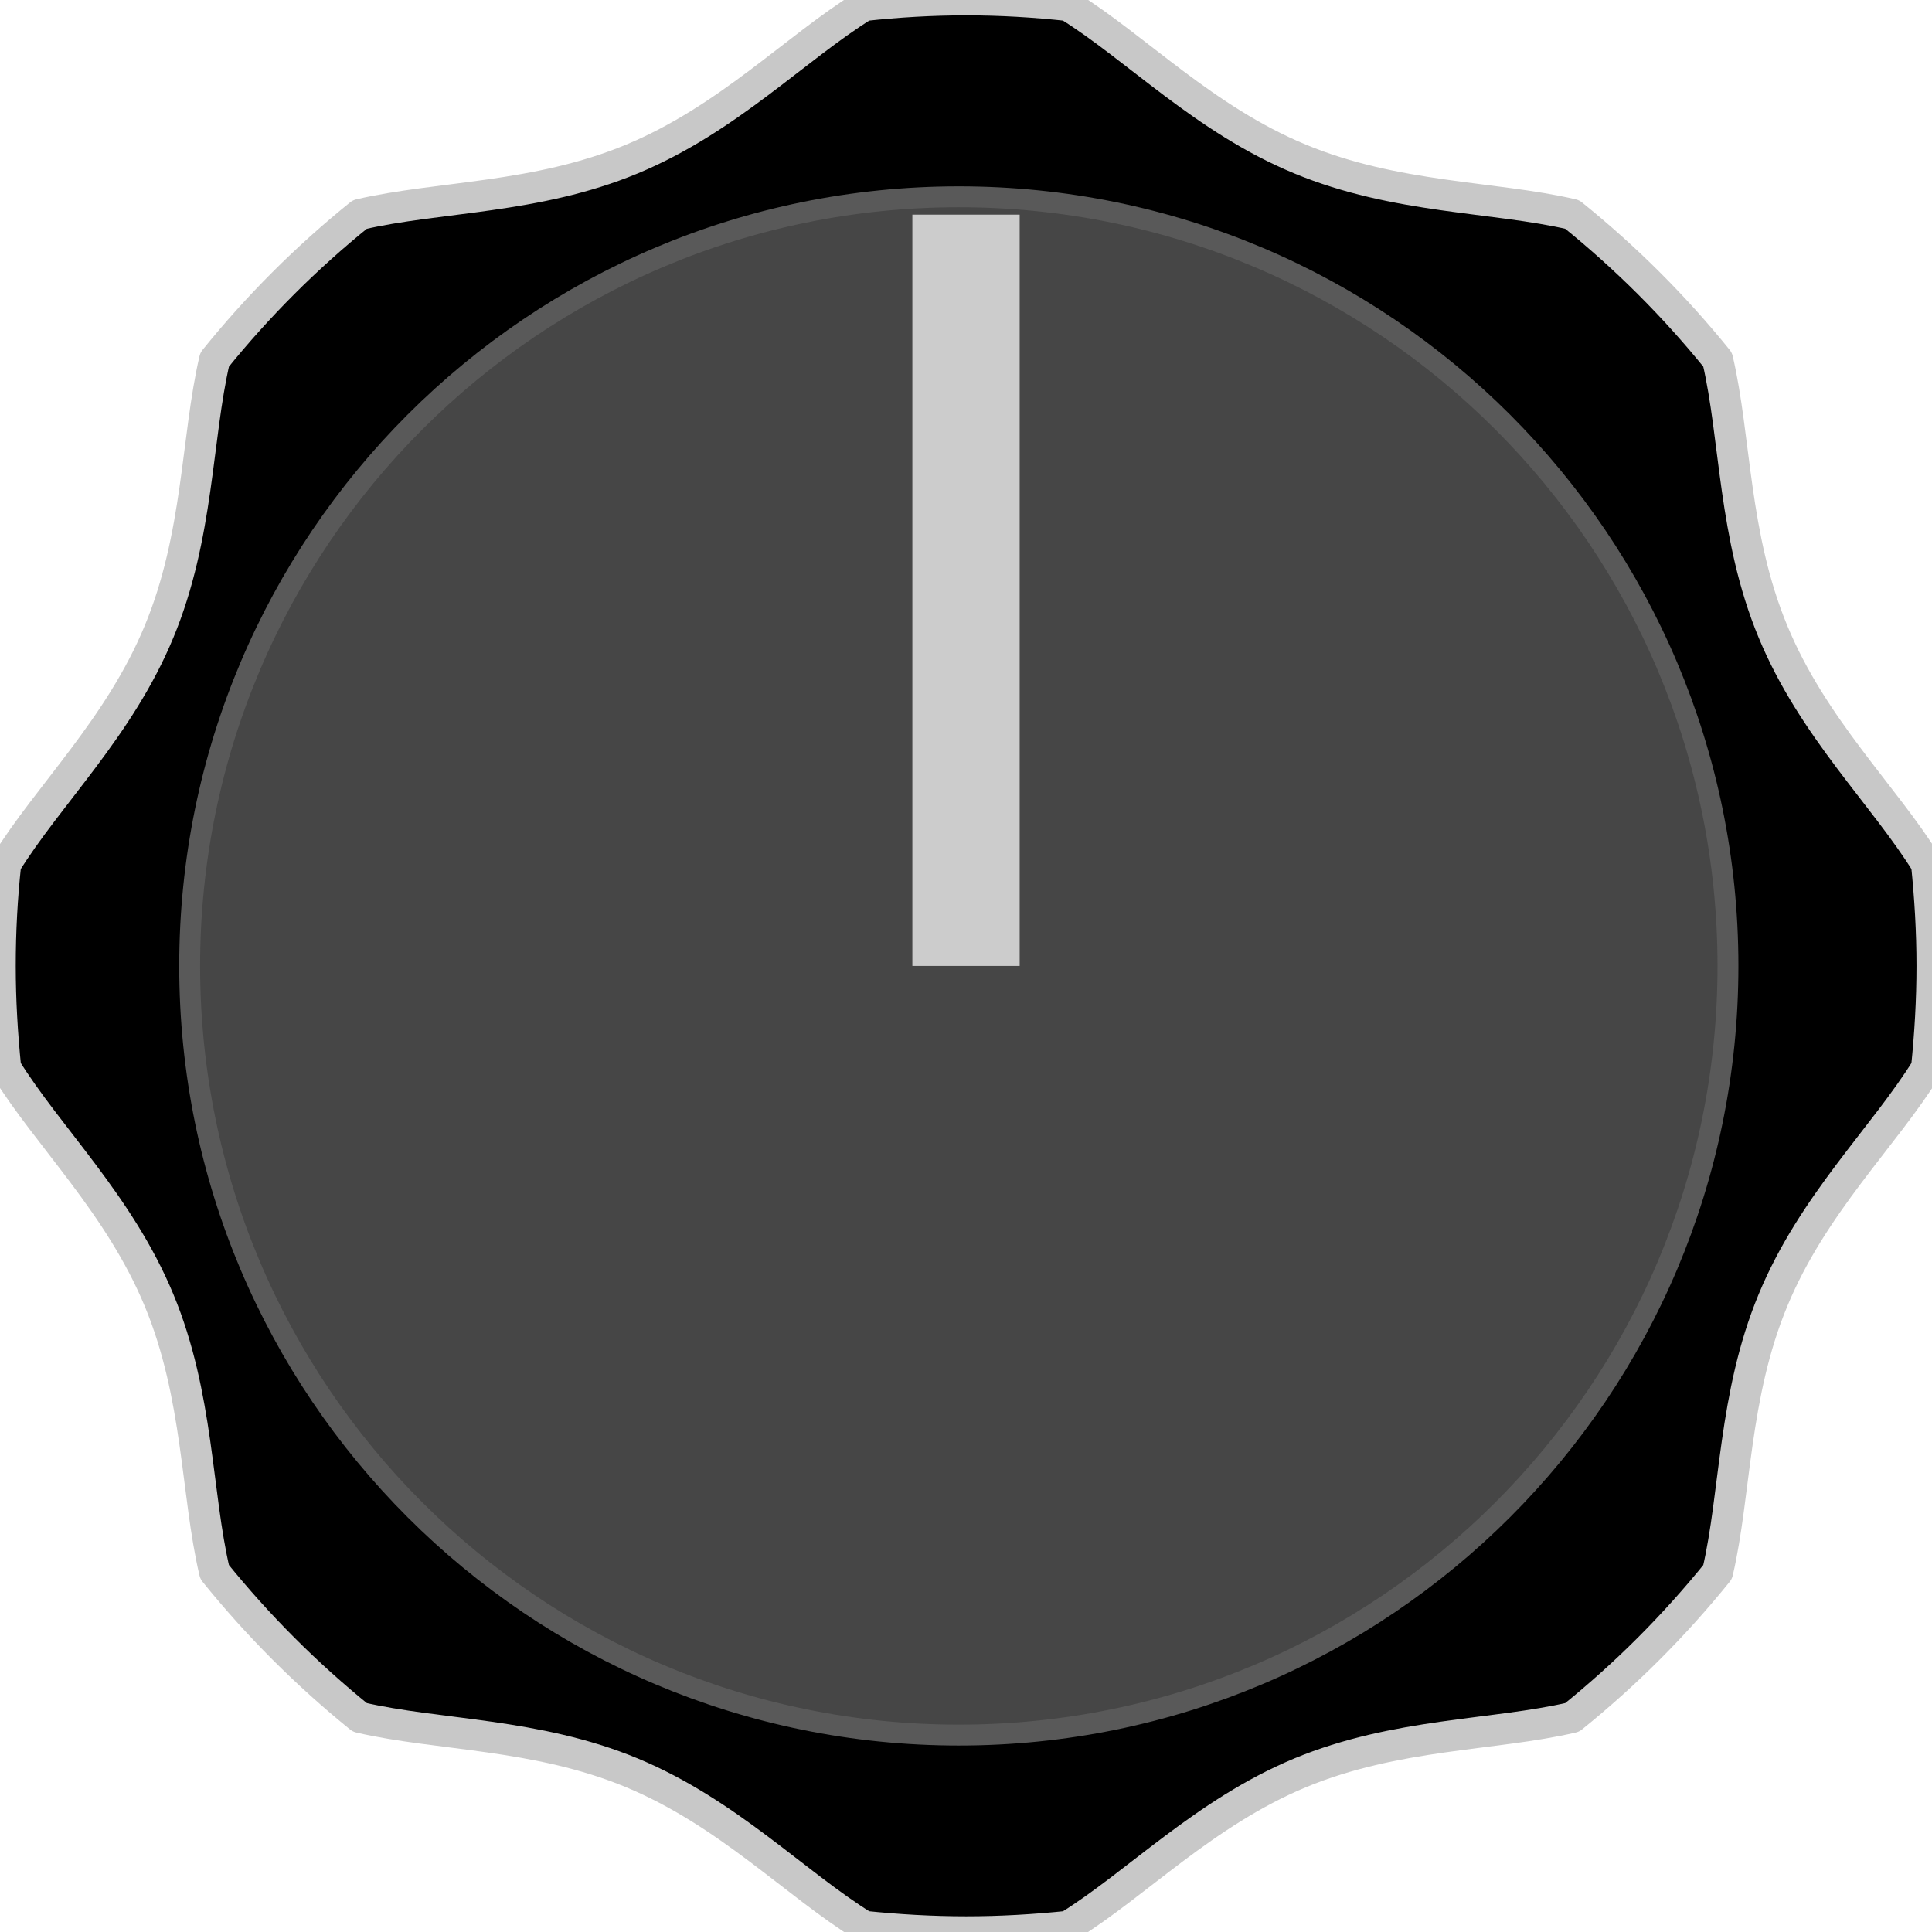
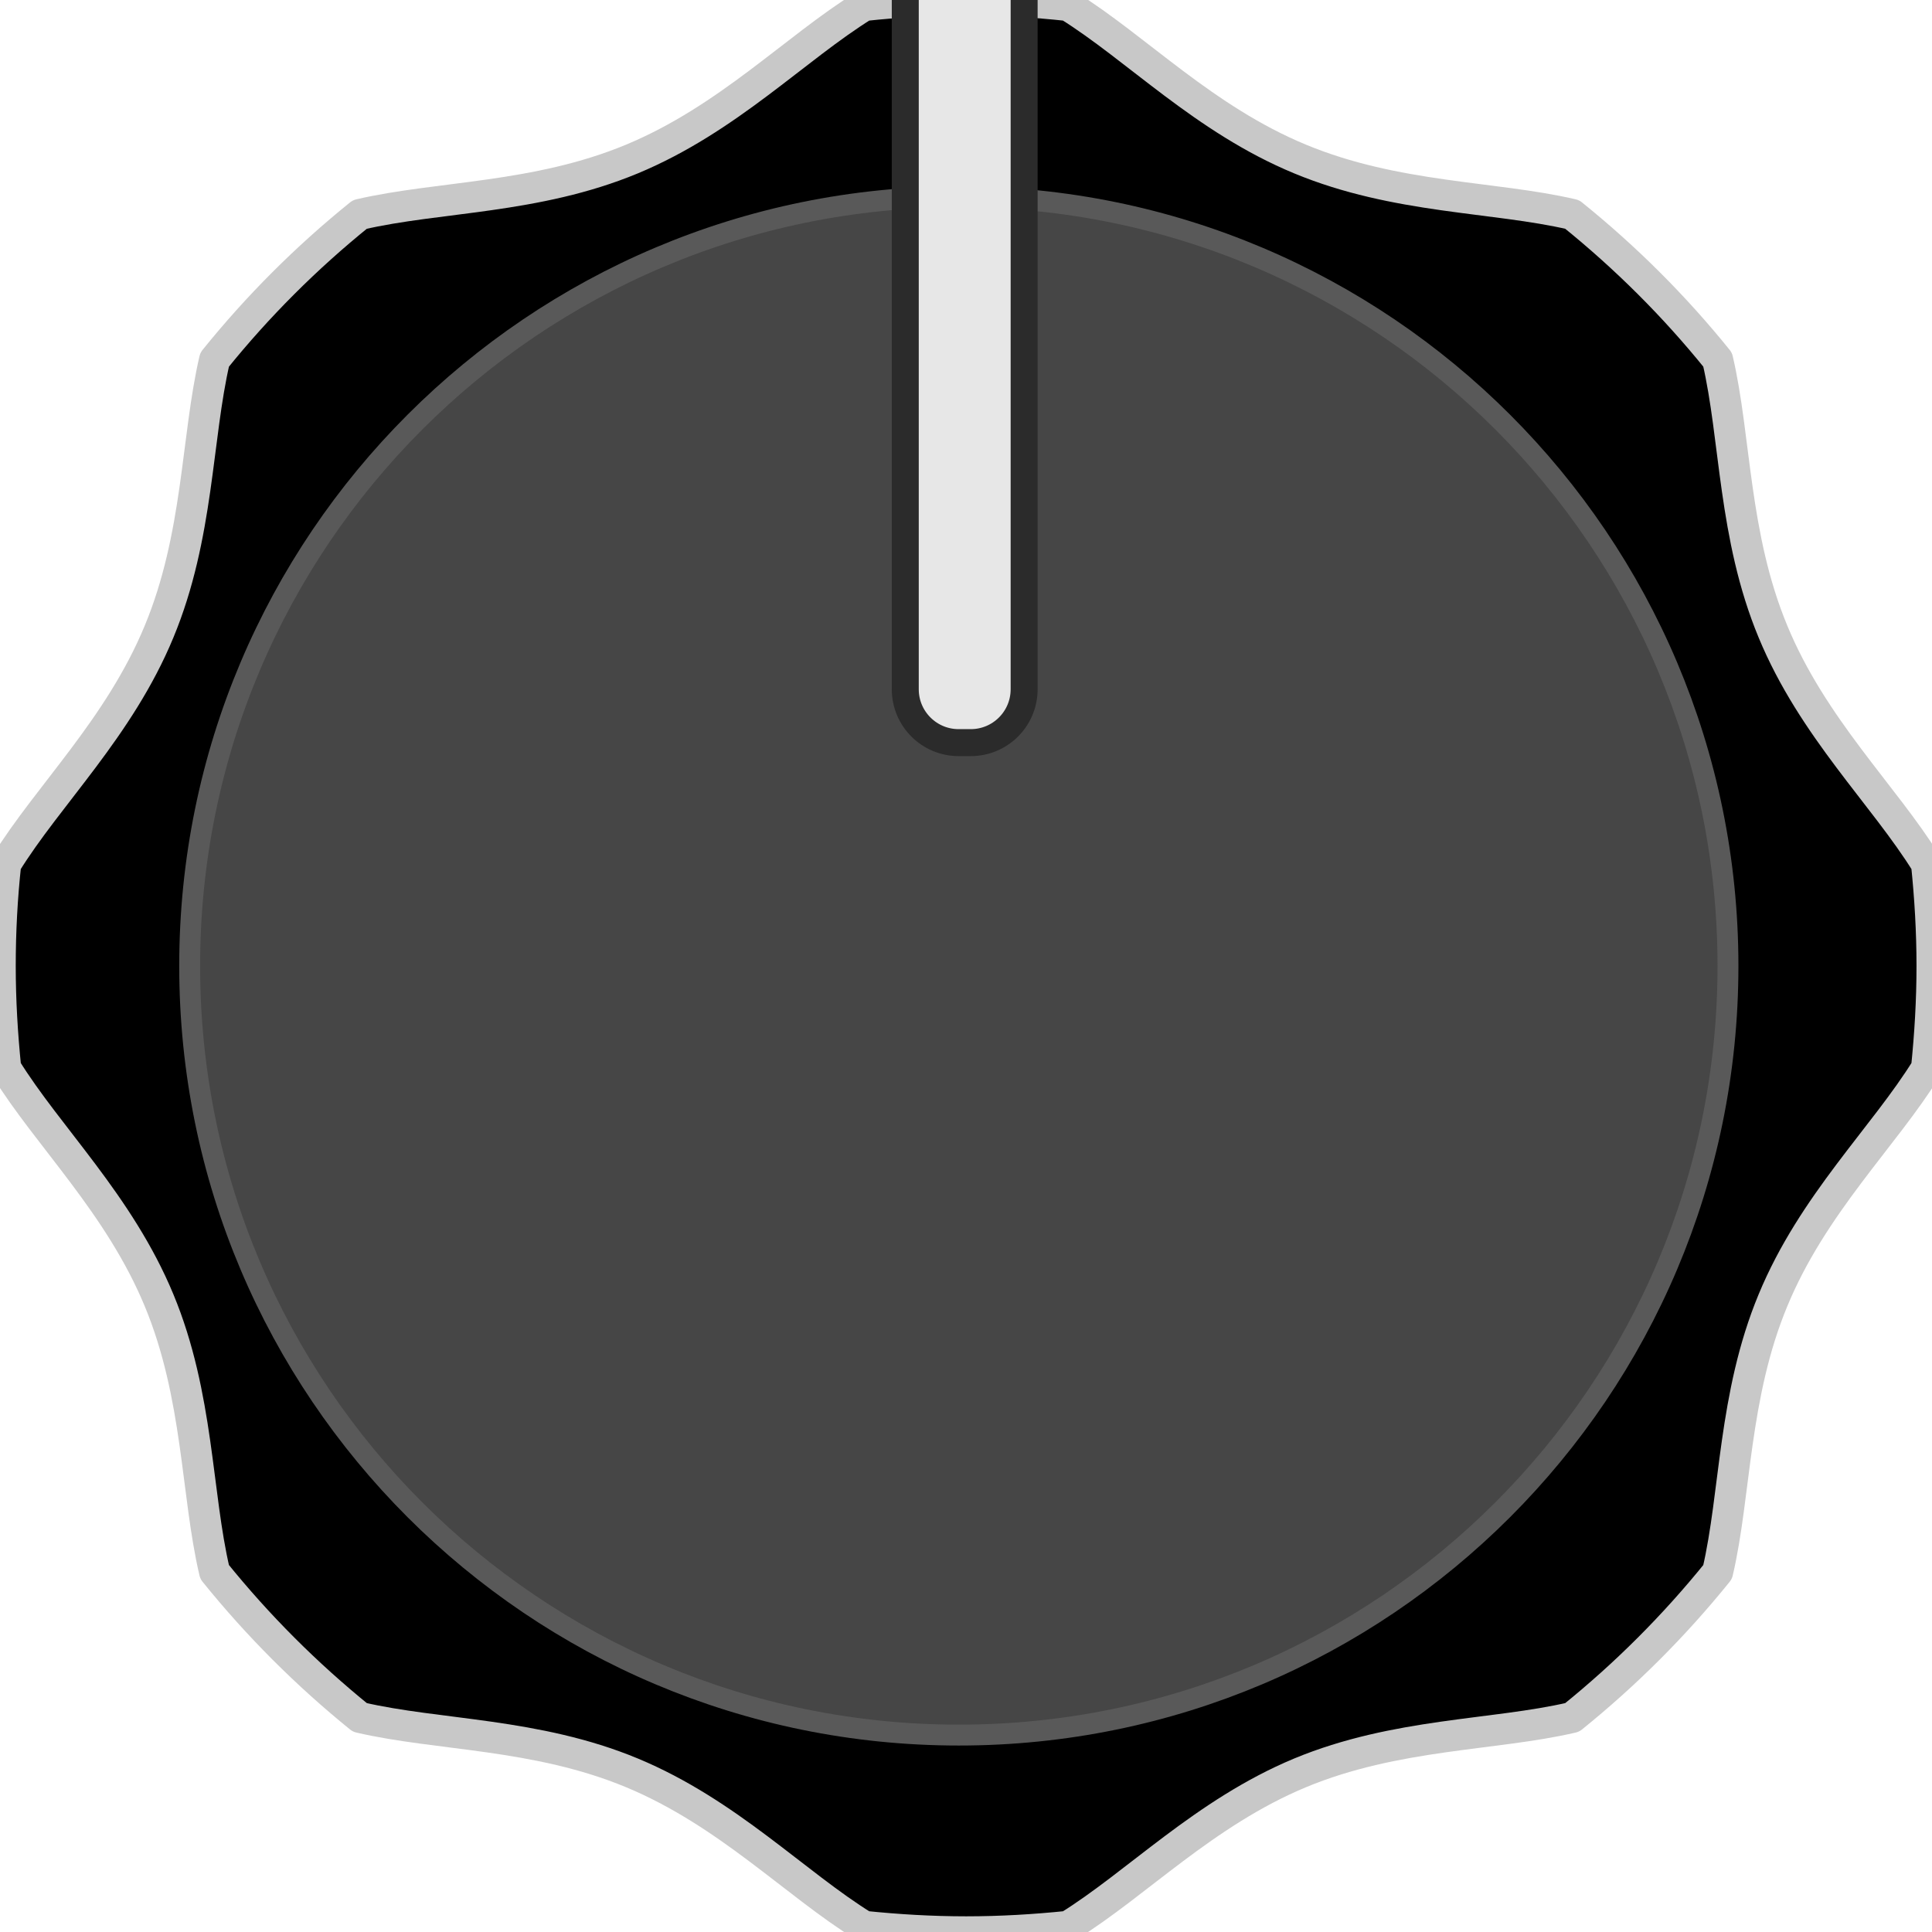
<svg xmlns="http://www.w3.org/2000/svg" width="36" height="36" viewBox="0 0 9.525 9.525" version="1.1" id="svg16908">
  <defs id="defs16902">
    <clipPath clipPathUnits="userSpaceOnUse" id="clipPath6367">
      <path d="M 0,3193 H 2089 V 0 H 0 Z" id="path6365" />
    </clipPath>
  </defs>
  <g id="layer1" transform="translate(-230.0959,-123.2328)">
    <path id="path6449" style="fill:#000000;fill-opacity:1;fill-rule:evenodd;stroke:#c8c8c8;stroke-width:0.153;stroke-linecap:round;stroke-linejoin:round;stroke-miterlimit:4;stroke-dasharray:none;stroke-opacity:1" d="m 239.594,127.492 c -0.209,-0.338 -0.561,-0.671 -0.757,-1.145 -0.196,-0.472 -0.183,-0.955 -0.273,-1.341 -0.213,-0.264 -0.453,-0.503 -0.717,-0.716 -0.386,-0.09 -0.868,-0.077 -1.341,-0.273 -0.474,-0.196 -0.806,-0.547 -1.144,-0.757 -0.165,-0.018 -0.333,-0.028 -0.503,-0.028 -0.17,0 -0.338,0.01 -0.503,0.028 -0.338,0.209 -0.671,0.56 -1.145,0.757 -0.472,0.196 -0.954,0.183 -1.341,0.273 -0.264,0.213 -0.504,0.453 -0.716,0.716 -0.09,0.386 -0.078,0.869 -0.274,1.341 -0.196,0.474 -0.547,0.806 -0.756,1.145 -0.018,0.165 -0.027,0.333 -0.027,0.503 0,0.17 0.01,0.338 0.027,0.504 0.209,0.338 0.56,0.671 0.756,1.144 0.196,0.472 0.183,0.955 0.274,1.34 0.213,0.264 0.453,0.504 0.716,0.717 0.386,0.09 0.869,0.077 1.341,0.273 0.474,0.197 0.806,0.548 1.145,0.757 0.165,0.017 0.333,0.027 0.503,0.027 0.17,0 0.338,-0.01 0.503,-0.027 0.338,-0.209 0.671,-0.56 1.144,-0.757 0.473,-0.196 0.955,-0.183 1.341,-0.273 0.264,-0.213 0.504,-0.453 0.717,-0.717 0.09,-0.385 0.077,-0.868 0.273,-1.34 0.196,-0.474 0.548,-0.806 0.757,-1.144 0.017,-0.166 0.027,-0.334 0.027,-0.504 0,-0.17 -0.01,-0.338 -0.027,-0.503" />
    <circle style="opacity:1;fill:#464646;fill-opacity:1;stroke:#595959;stroke-width:0.103;stroke-miterlimit:4;stroke-dasharray:none;stroke-opacity:1" id="path6739" cx="234.823" cy="127.995" r="3.792" />
-     <rect style="opacity:1;fill:#cccccc;fill-opacity:1;stroke:#7f7f7f;stroke-width:0;stroke-miterlimit:4;stroke-dasharray:none;stroke-opacity:1;paint-order:markers stroke fill" id="rect818" width="0.529" height="3.704" x="234.594" y="124.291" rx="0" ry="0" />
+     <rect rx="0.263" style="opacity:1;fill:#e7e7e7;fill-opacity:1;stroke:#2b2b2b;stroke-width:0.133;stroke-linecap:butt;stroke-linejoin:round;stroke-miterlimit:4;stroke-dasharray:none;stroke-dashoffset:0;stroke-opacity:1" id="rect1546-9" width="0.586" height="3.973" x="234.559" y="122.921" ry="0.263" />
  </g>
</svg>
